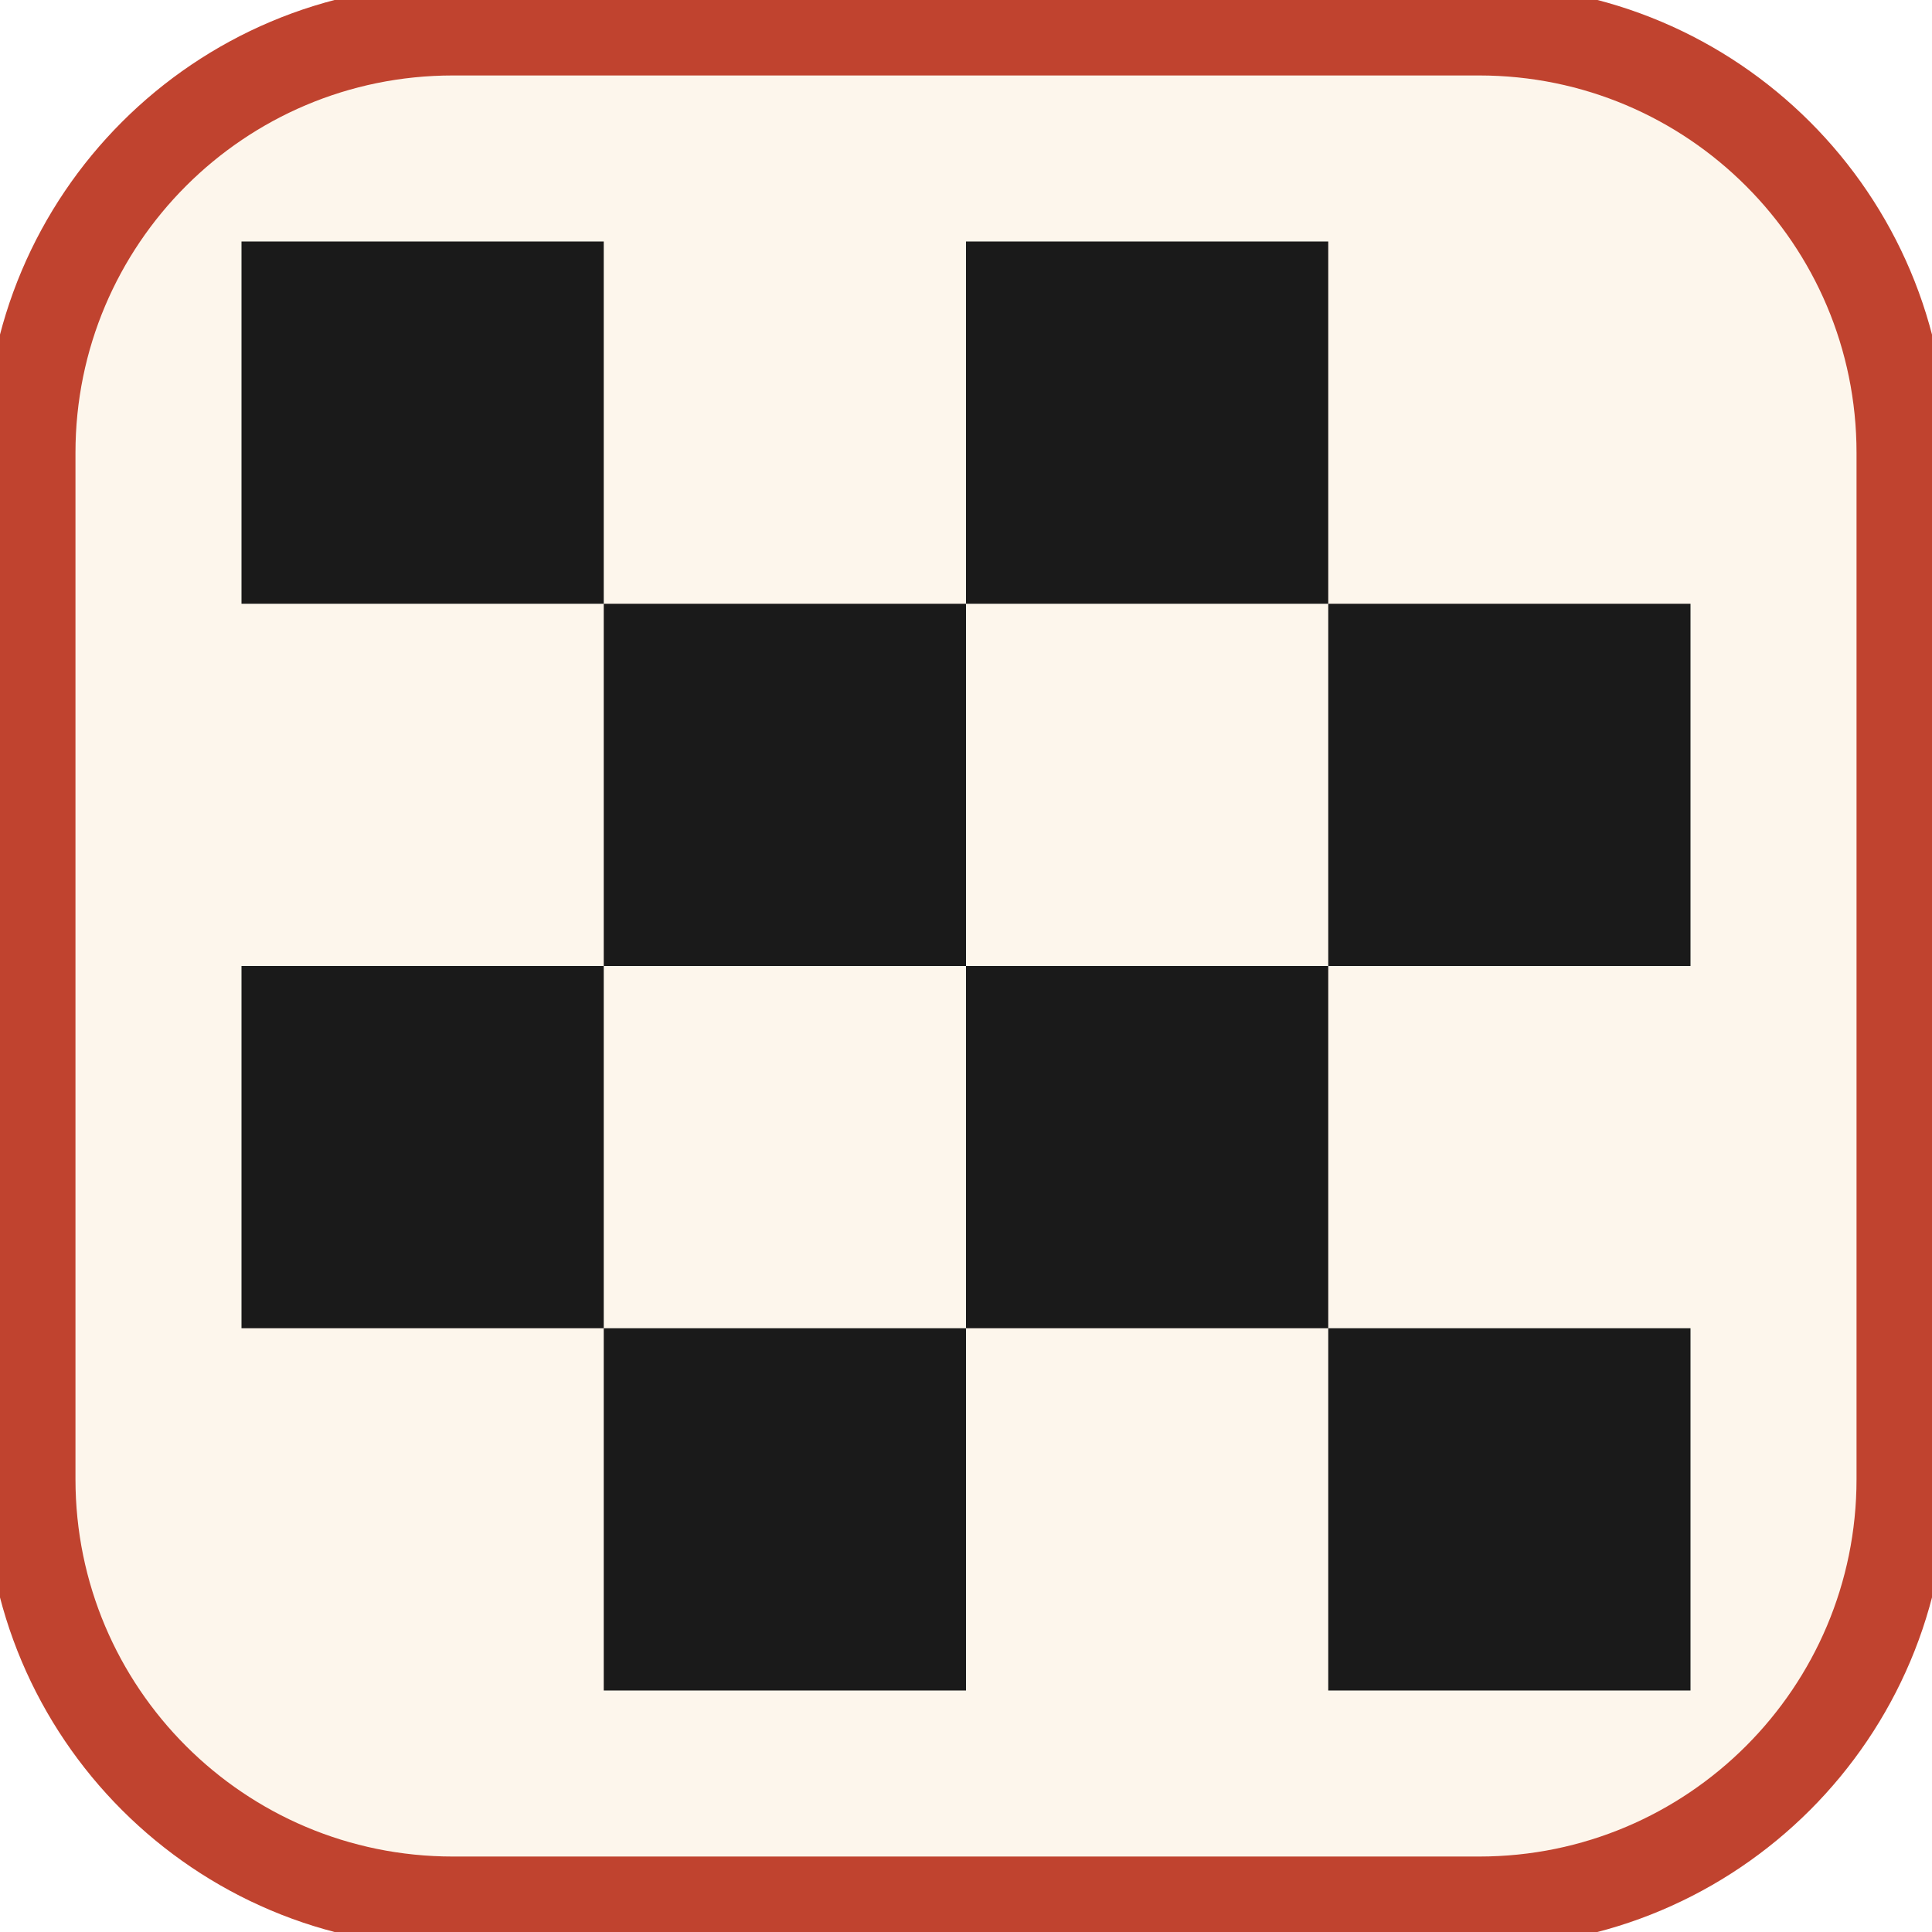
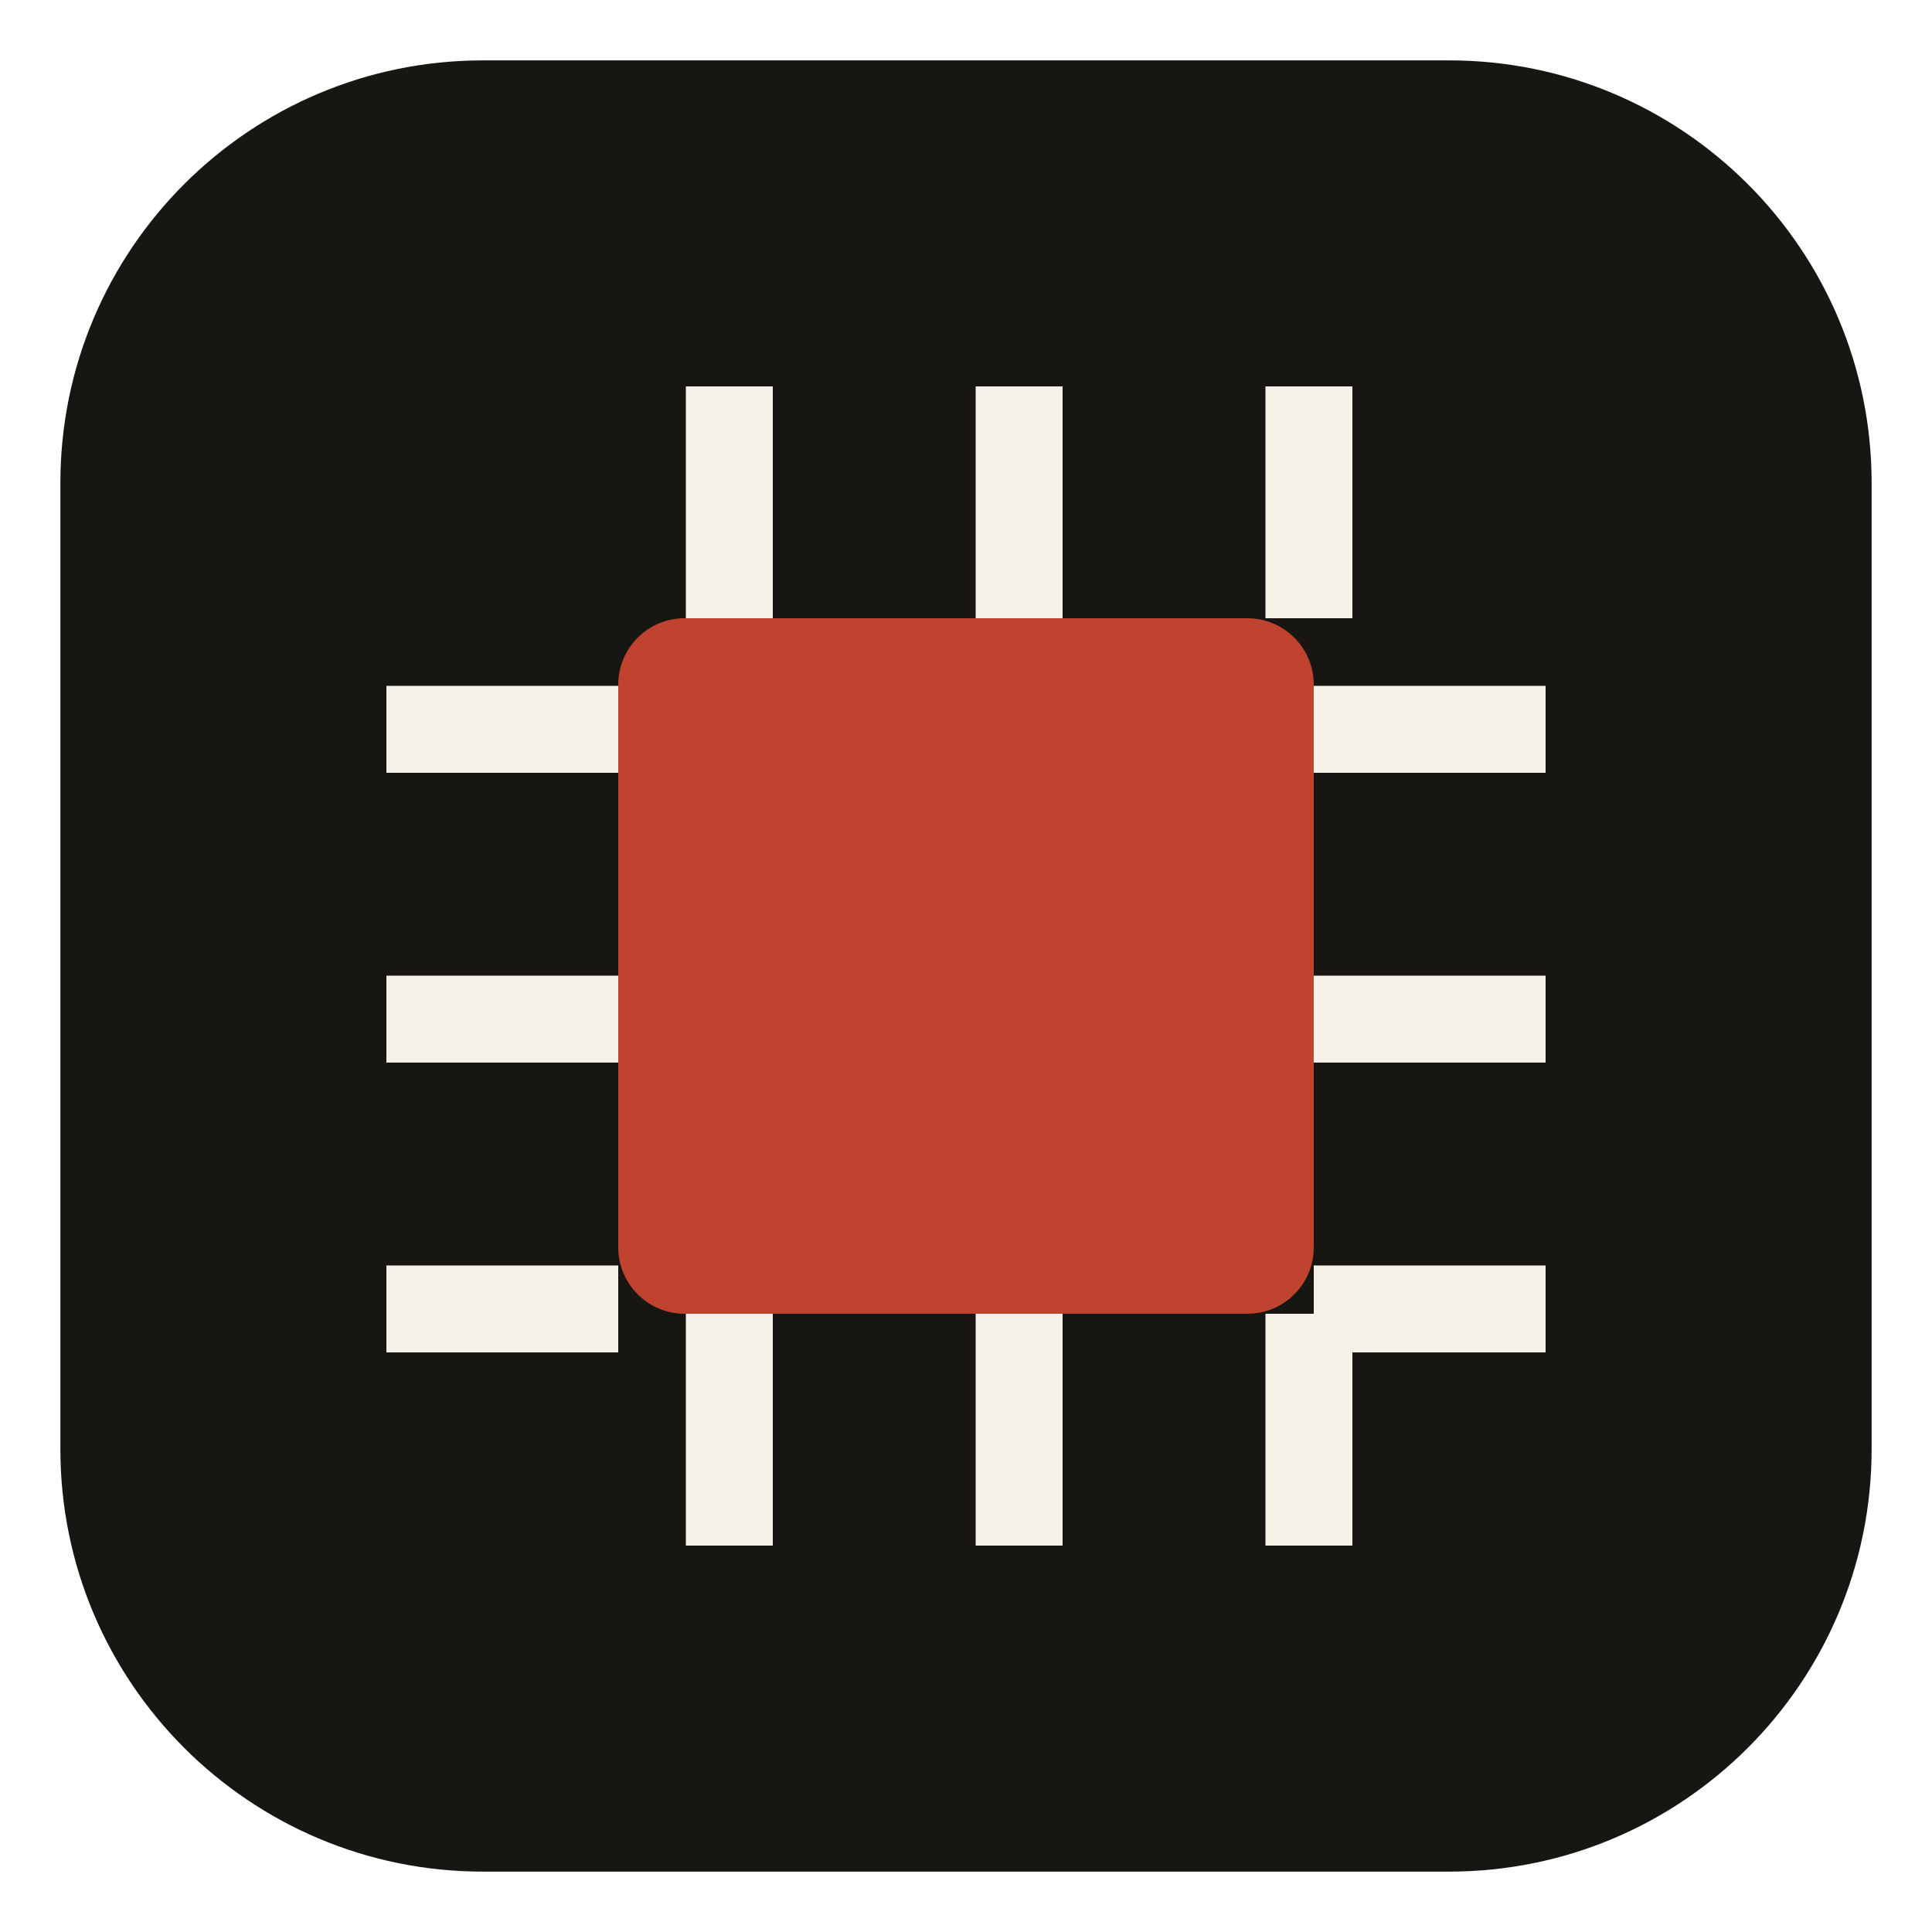
<svg xmlns="http://www.w3.org/2000/svg" viewBox="0 0 32 32">
-   <rect x="0.5" y="0.5" width="31" height="31" rx="7" fill="#fdf6ec" stroke="#c0432f" stroke-width="1.5" />
-   <g fill="#1a1a1a">
-     <rect x="4" y="4" width="6" height="6" />
-     <rect x="16" y="4" width="6" height="6" />
-     <rect x="10" y="10" width="6" height="6" />
-     <rect x="22" y="10" width="6" height="6" />
-     <rect x="4" y="16" width="6" height="6" />
-     <rect x="16" y="16" width="6" height="6" />
-     <rect x="10" y="22" width="6" height="6" />
-     <rect x="22" y="22" width="6" height="6" />
+   <rect x="1" y="1" width="30" height="30" rx="7" fill="#181612" />
+   <rect x="10.24" y="10.24" width="11.52" height="11.52" rx="1.1" fill="#c0432f" />
+   <g fill="#f5f0e8">
+     <rect x="11.36" y="6.4" width="1.44" height="3.84" />
+     <rect x="16.16" y="6.4" width="1.44" height="3.84" />
+     <rect x="20.96" y="6.4" width="1.44" height="3.84" />
+     <rect x="11.36" y="21.76" width="1.44" height="3.84" />
+     <rect x="16.16" y="21.76" width="1.44" height="3.84" />
+     <rect x="20.96" y="21.76" width="1.44" height="3.84" />
+     <rect x="6.4" y="11.36" width="3.84" height="1.44" />
+     <rect x="6.4" y="16.16" width="3.84" height="1.44" />
+     <rect x="6.4" y="20.96" width="3.84" height="1.44" />
+     <rect x="21.76" y="11.36" width="3.84" height="1.44" />
+     <rect x="21.76" y="16.16" width="3.84" height="1.44" />
+     <rect x="21.76" y="20.96" width="3.84" height="1.44" />
  </g>
</svg>
